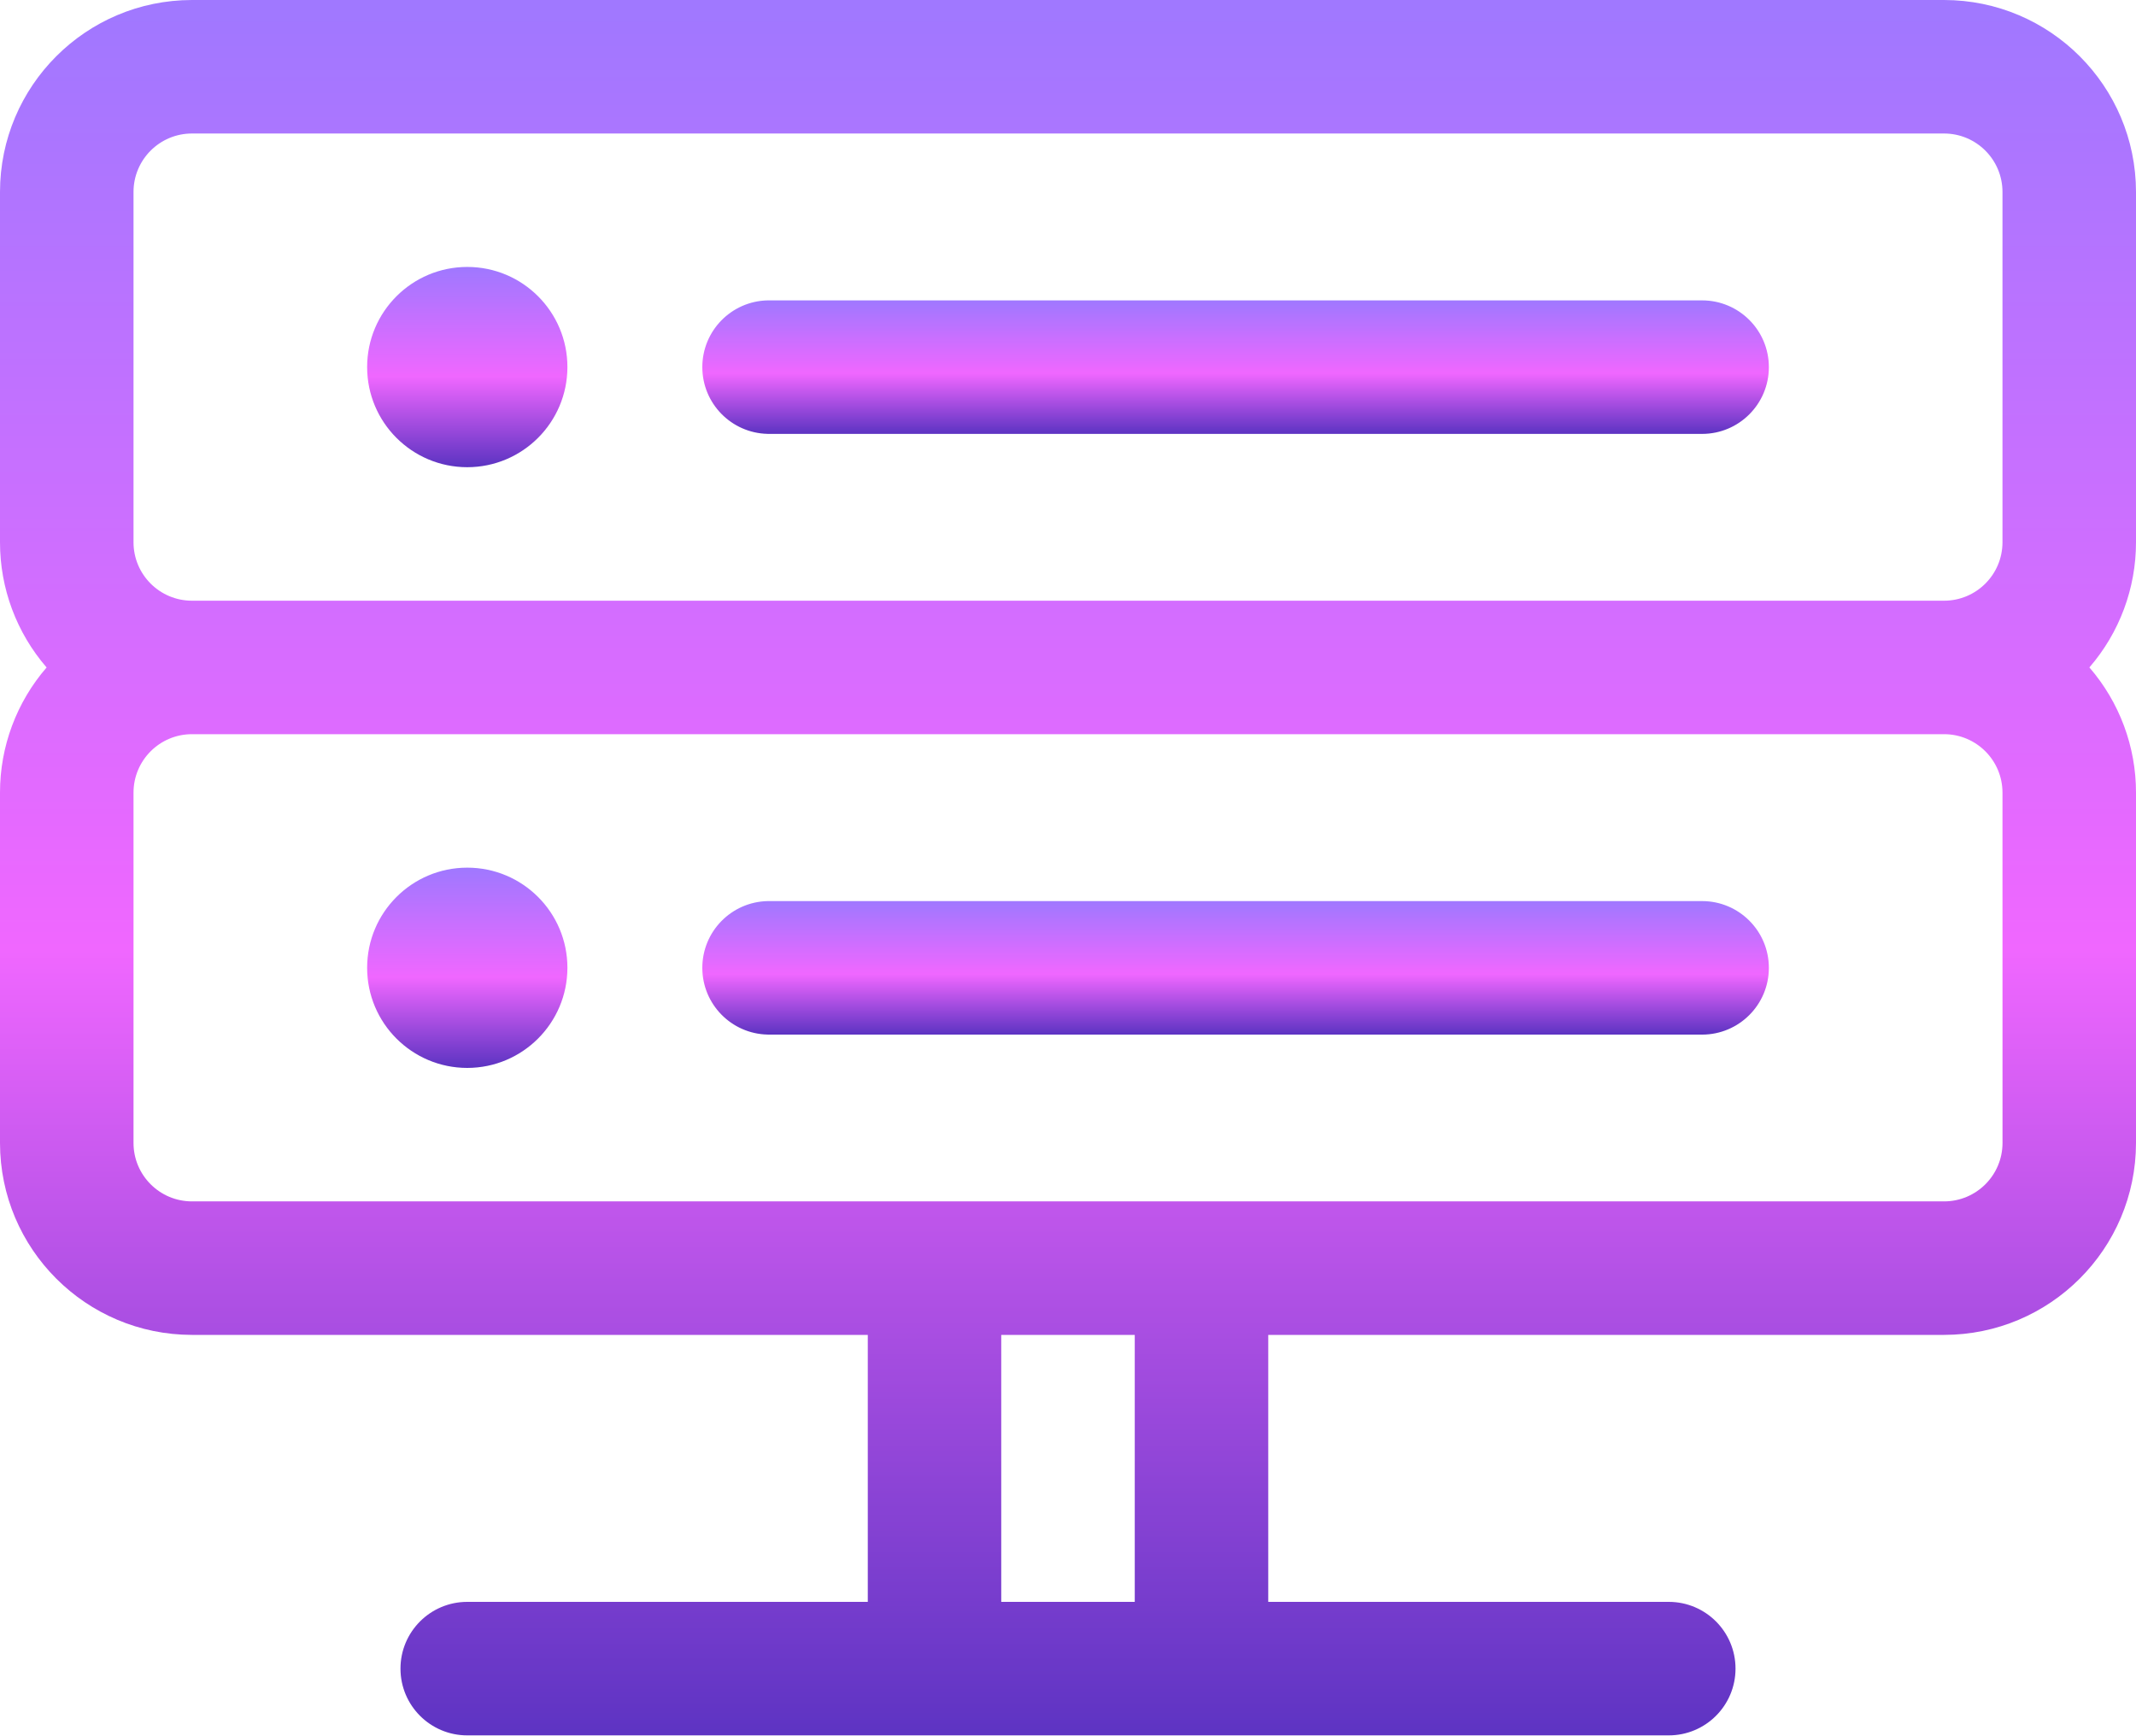
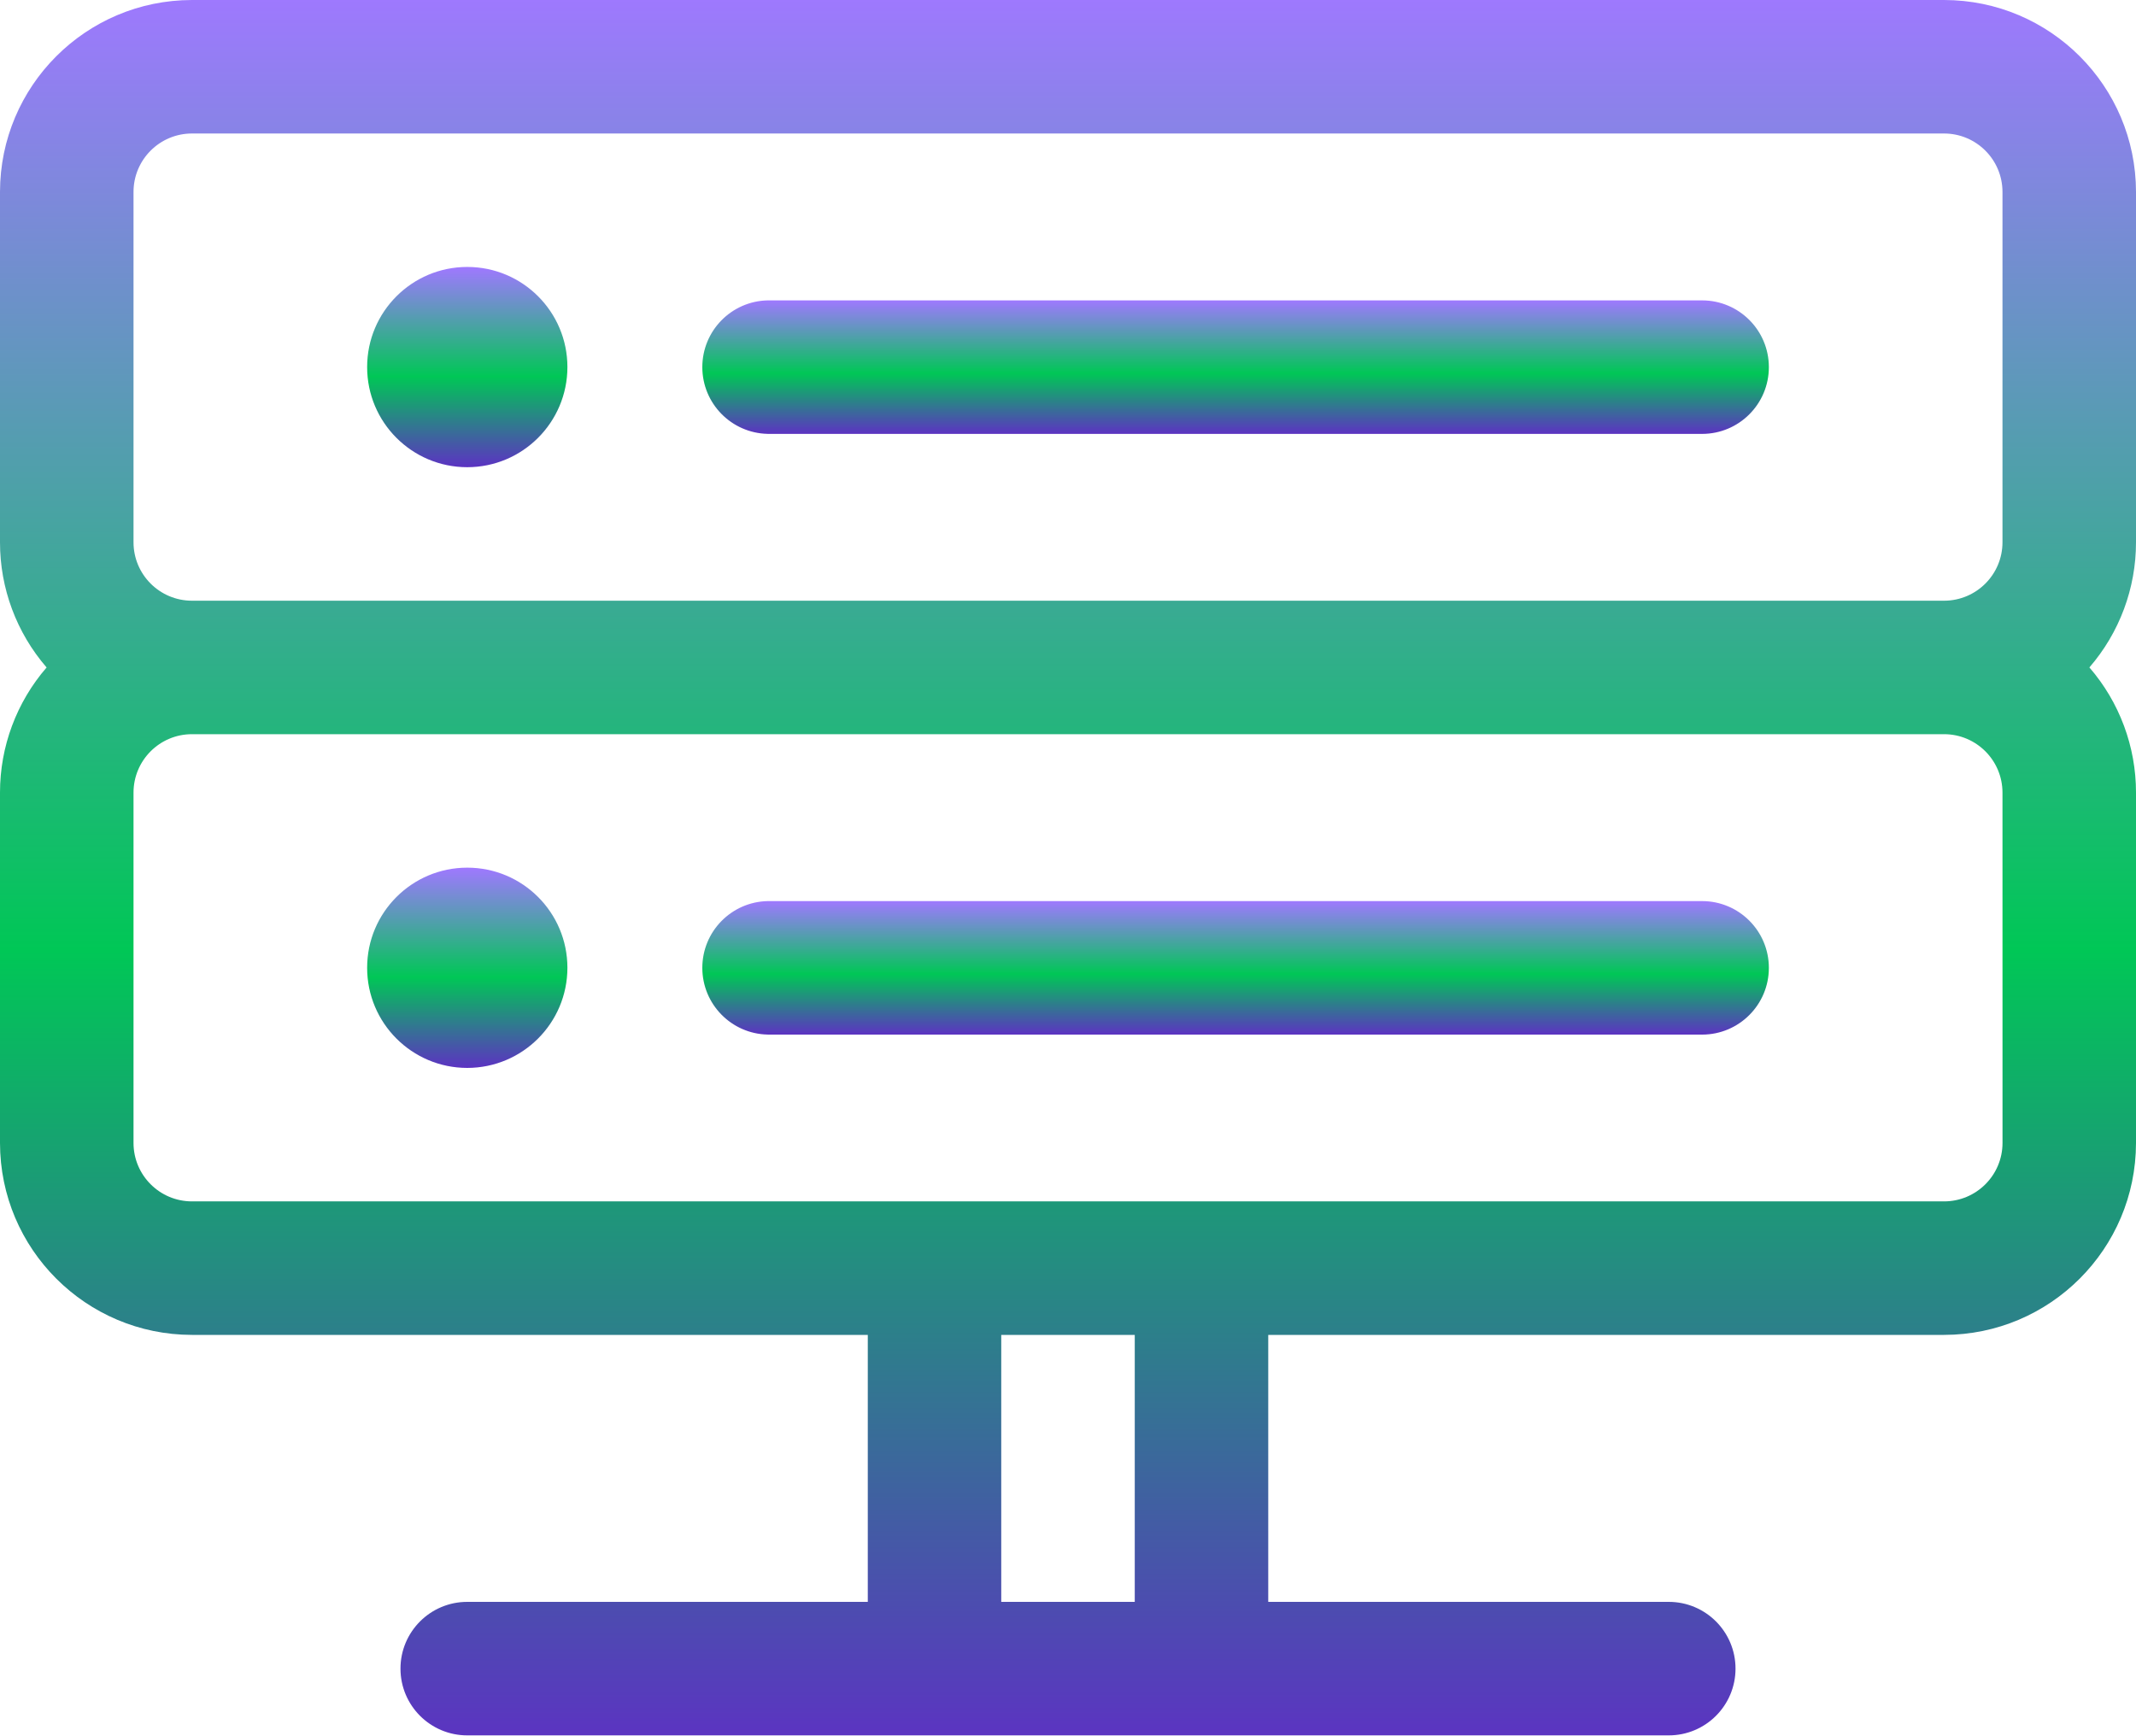
<svg xmlns="http://www.w3.org/2000/svg" id="price1" width="67" height="54.438" viewBox="0 0 67 54.438">
  <defs>
    <linearGradient id="linear-gradient" x1="0.5" x2="0.5" y2="1" gradientUnits="objectBoundingBox">
      <stop offset="0" stop-color="#9f78ff" />
-       <stop offset="0.547" stop-color="#f067ff" />
+       <stop offset="0.547" stop-color="#00C756" />
      <stop offset="1" stop-color="#5c33c2" />
    </linearGradient>
  </defs>
  <path id="Path_30" data-name="Path 30" d="M67,54.02A6.026,6.026,0,0,0,60.98,48H6.02A6.026,6.026,0,0,0,0,54.02V65.012a5.992,5.992,0,0,0,1.462,3.926A5.992,5.992,0,0,0,0,72.863V83.855a6.026,6.026,0,0,0,6.02,6.02h21.2V98.25H14.656a2.094,2.094,0,0,0,0,4.188H52.344a2.094,2.094,0,1,0,0-4.188H39.781V89.875h21.2A6.026,6.026,0,0,0,67,83.855V72.863a5.992,5.992,0,0,0-1.462-3.926A5.992,5.992,0,0,0,67,65.012Zm-62.812,0A1.834,1.834,0,0,1,6.02,52.188H60.98a1.834,1.834,0,0,1,1.832,1.832V65.012a1.834,1.834,0,0,1-1.832,1.832H6.02a1.834,1.834,0,0,1-1.832-1.832ZM35.594,98.25H31.406V89.875h4.188ZM62.813,83.855a1.834,1.834,0,0,1-1.832,1.832H6.02a1.834,1.834,0,0,1-1.832-1.832V72.863A1.834,1.834,0,0,1,6.02,71.031H60.98a1.834,1.834,0,0,1,1.832,1.832Z" transform="translate(0 -48)" fill="url(#linear-gradient)" />
  <path id="Path_31" data-name="Path 31" d="M91.141,118.281a3.141,3.141,0,1,1,3.141-3.141A3.144,3.144,0,0,1,91.141,118.281Z" transform="translate(-76.484 -103.625)" fill="url(#linear-gradient)" />
  <path id="Path_32" data-name="Path 32" d="M91.141,262.281a3.141,3.141,0,1,1,3.141-3.141A3.144,3.144,0,0,1,91.141,262.281Z" transform="translate(-76.484 -228.781)" fill="url(#linear-gradient)" />
  <path id="Path_33" data-name="Path 33" d="M199.406,124.188H170.094a2.094,2.094,0,0,1,0-4.187h29.312a2.094,2.094,0,1,1,0,4.188Z" transform="translate(-146.016 -110.578)" fill="url(#linear-gradient)" />
  <path id="Path_34" data-name="Path 34" d="M199.406,268.188H170.094a2.094,2.094,0,0,1,0-4.187h29.312a2.094,2.094,0,1,1,0,4.188Z" transform="translate(-146.016 -235.734)" fill="url(#linear-gradient)" />
</svg>
